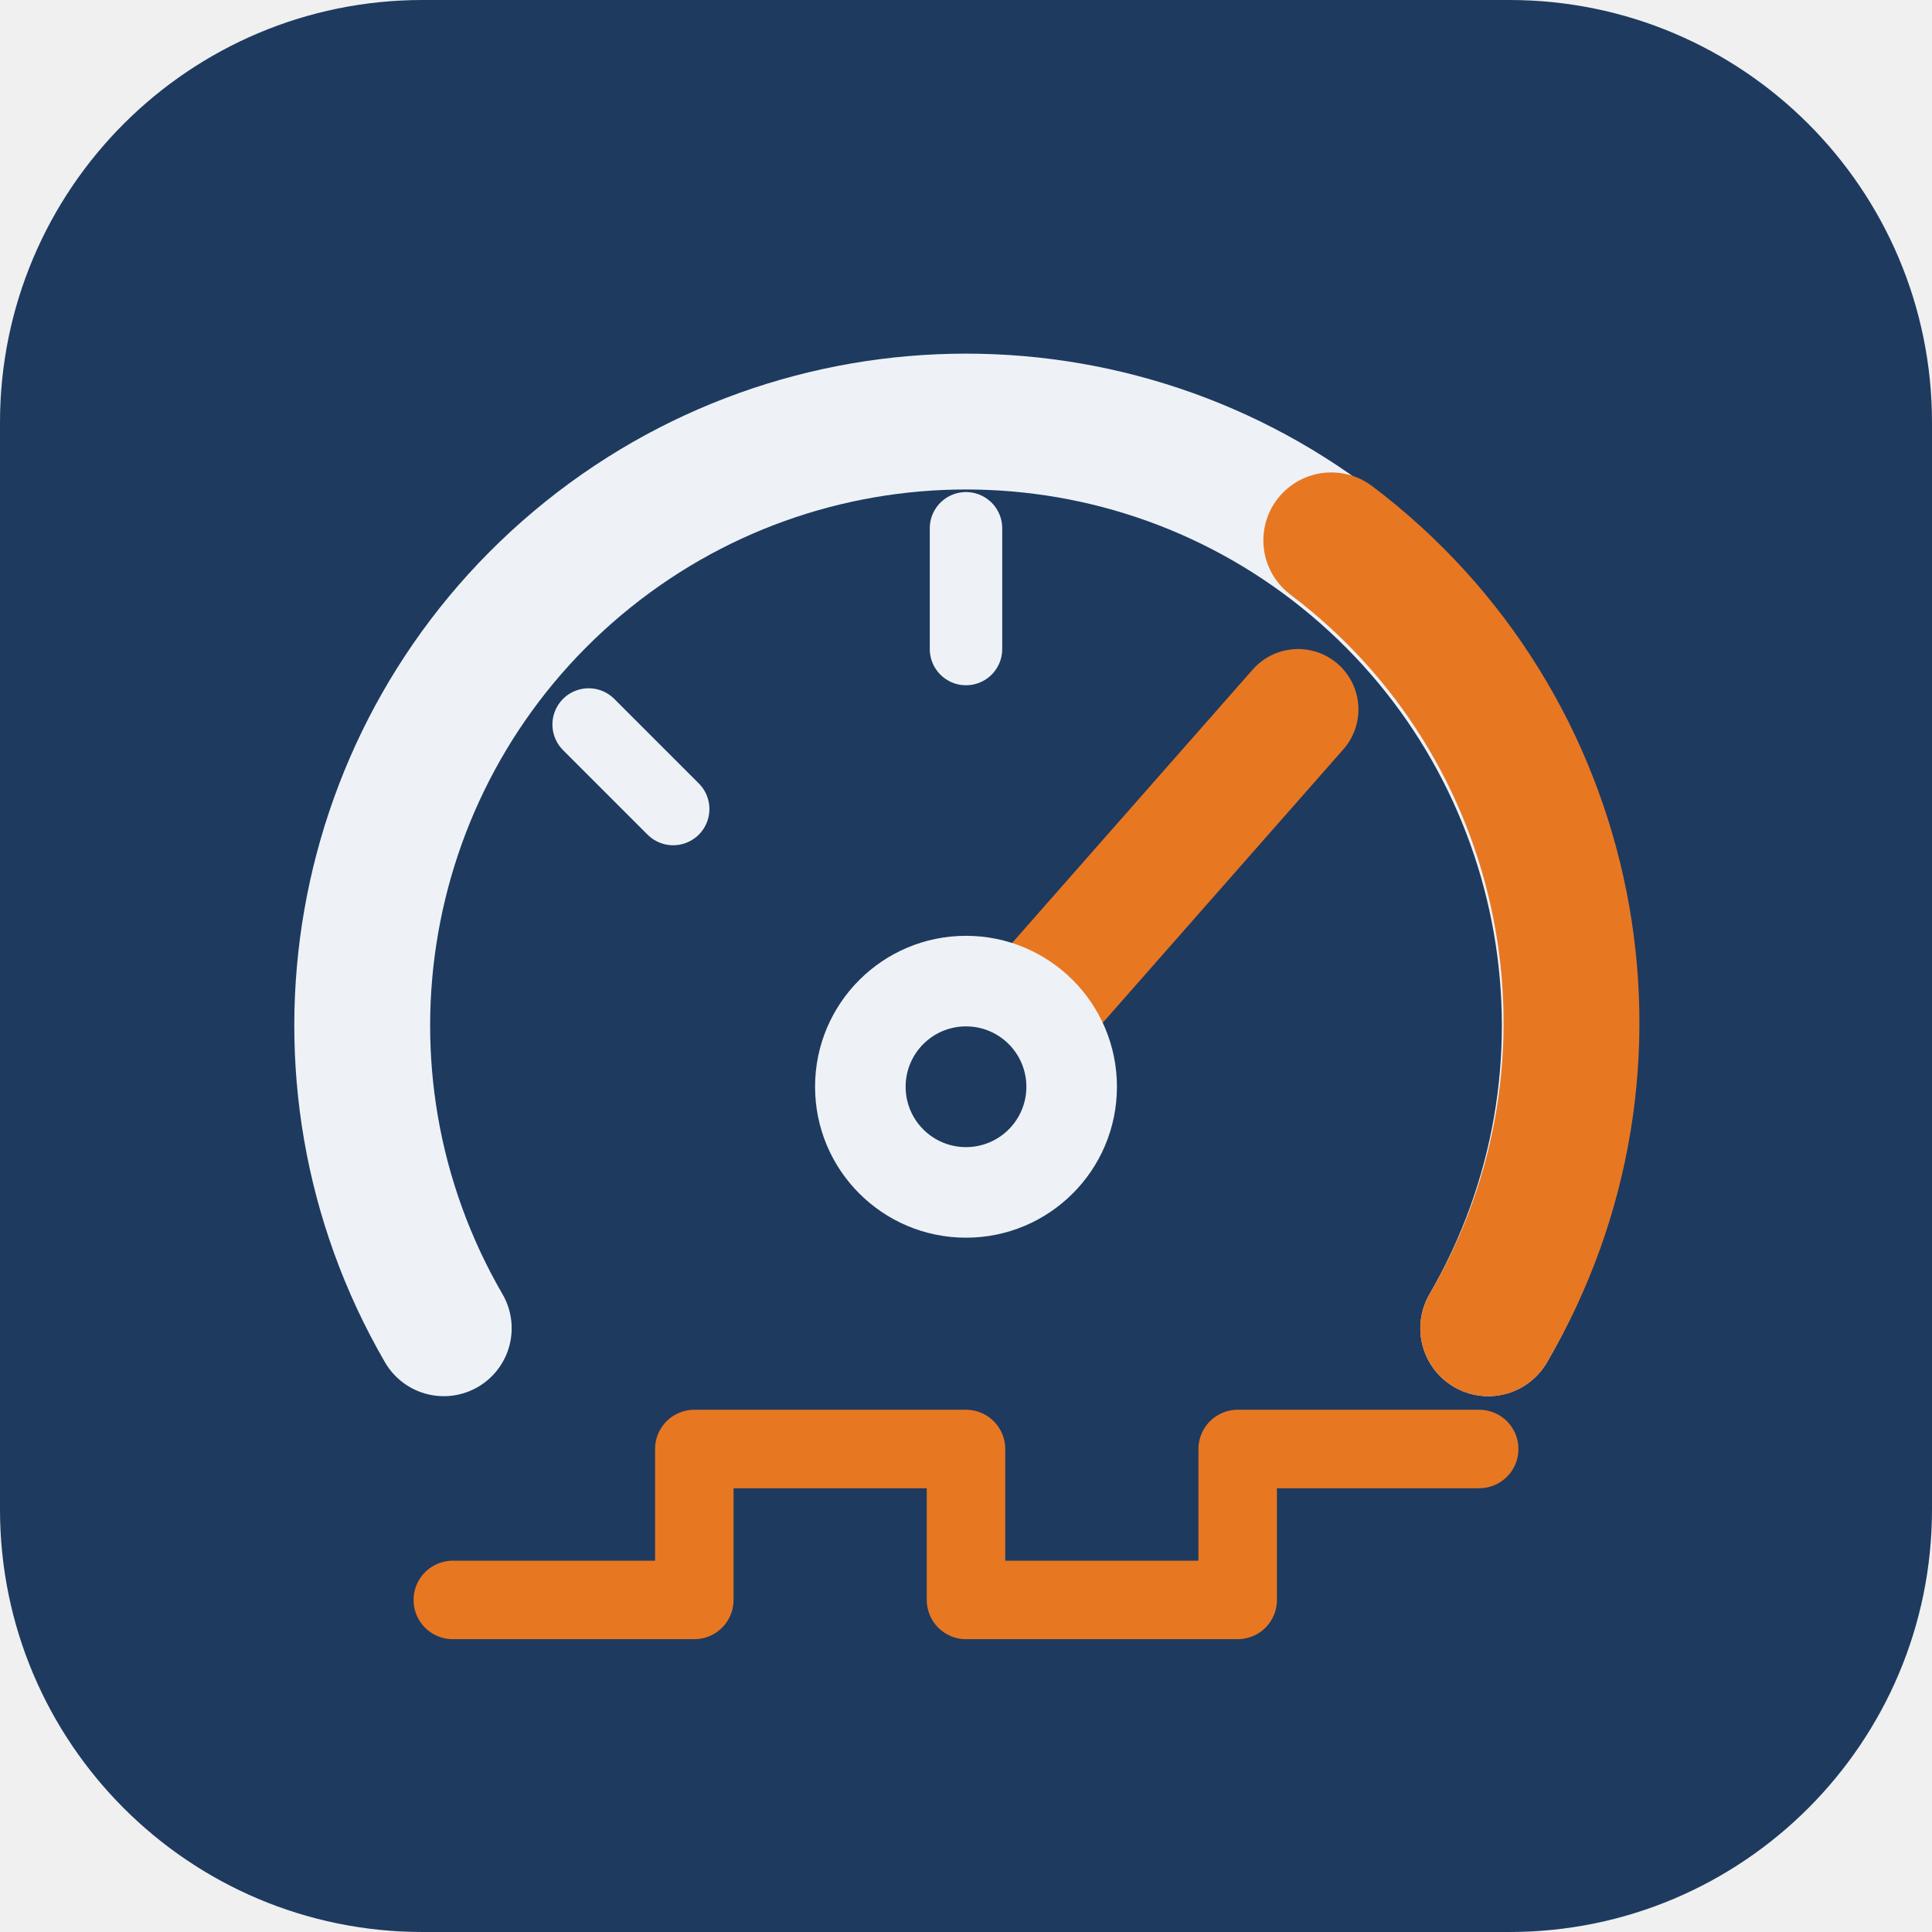
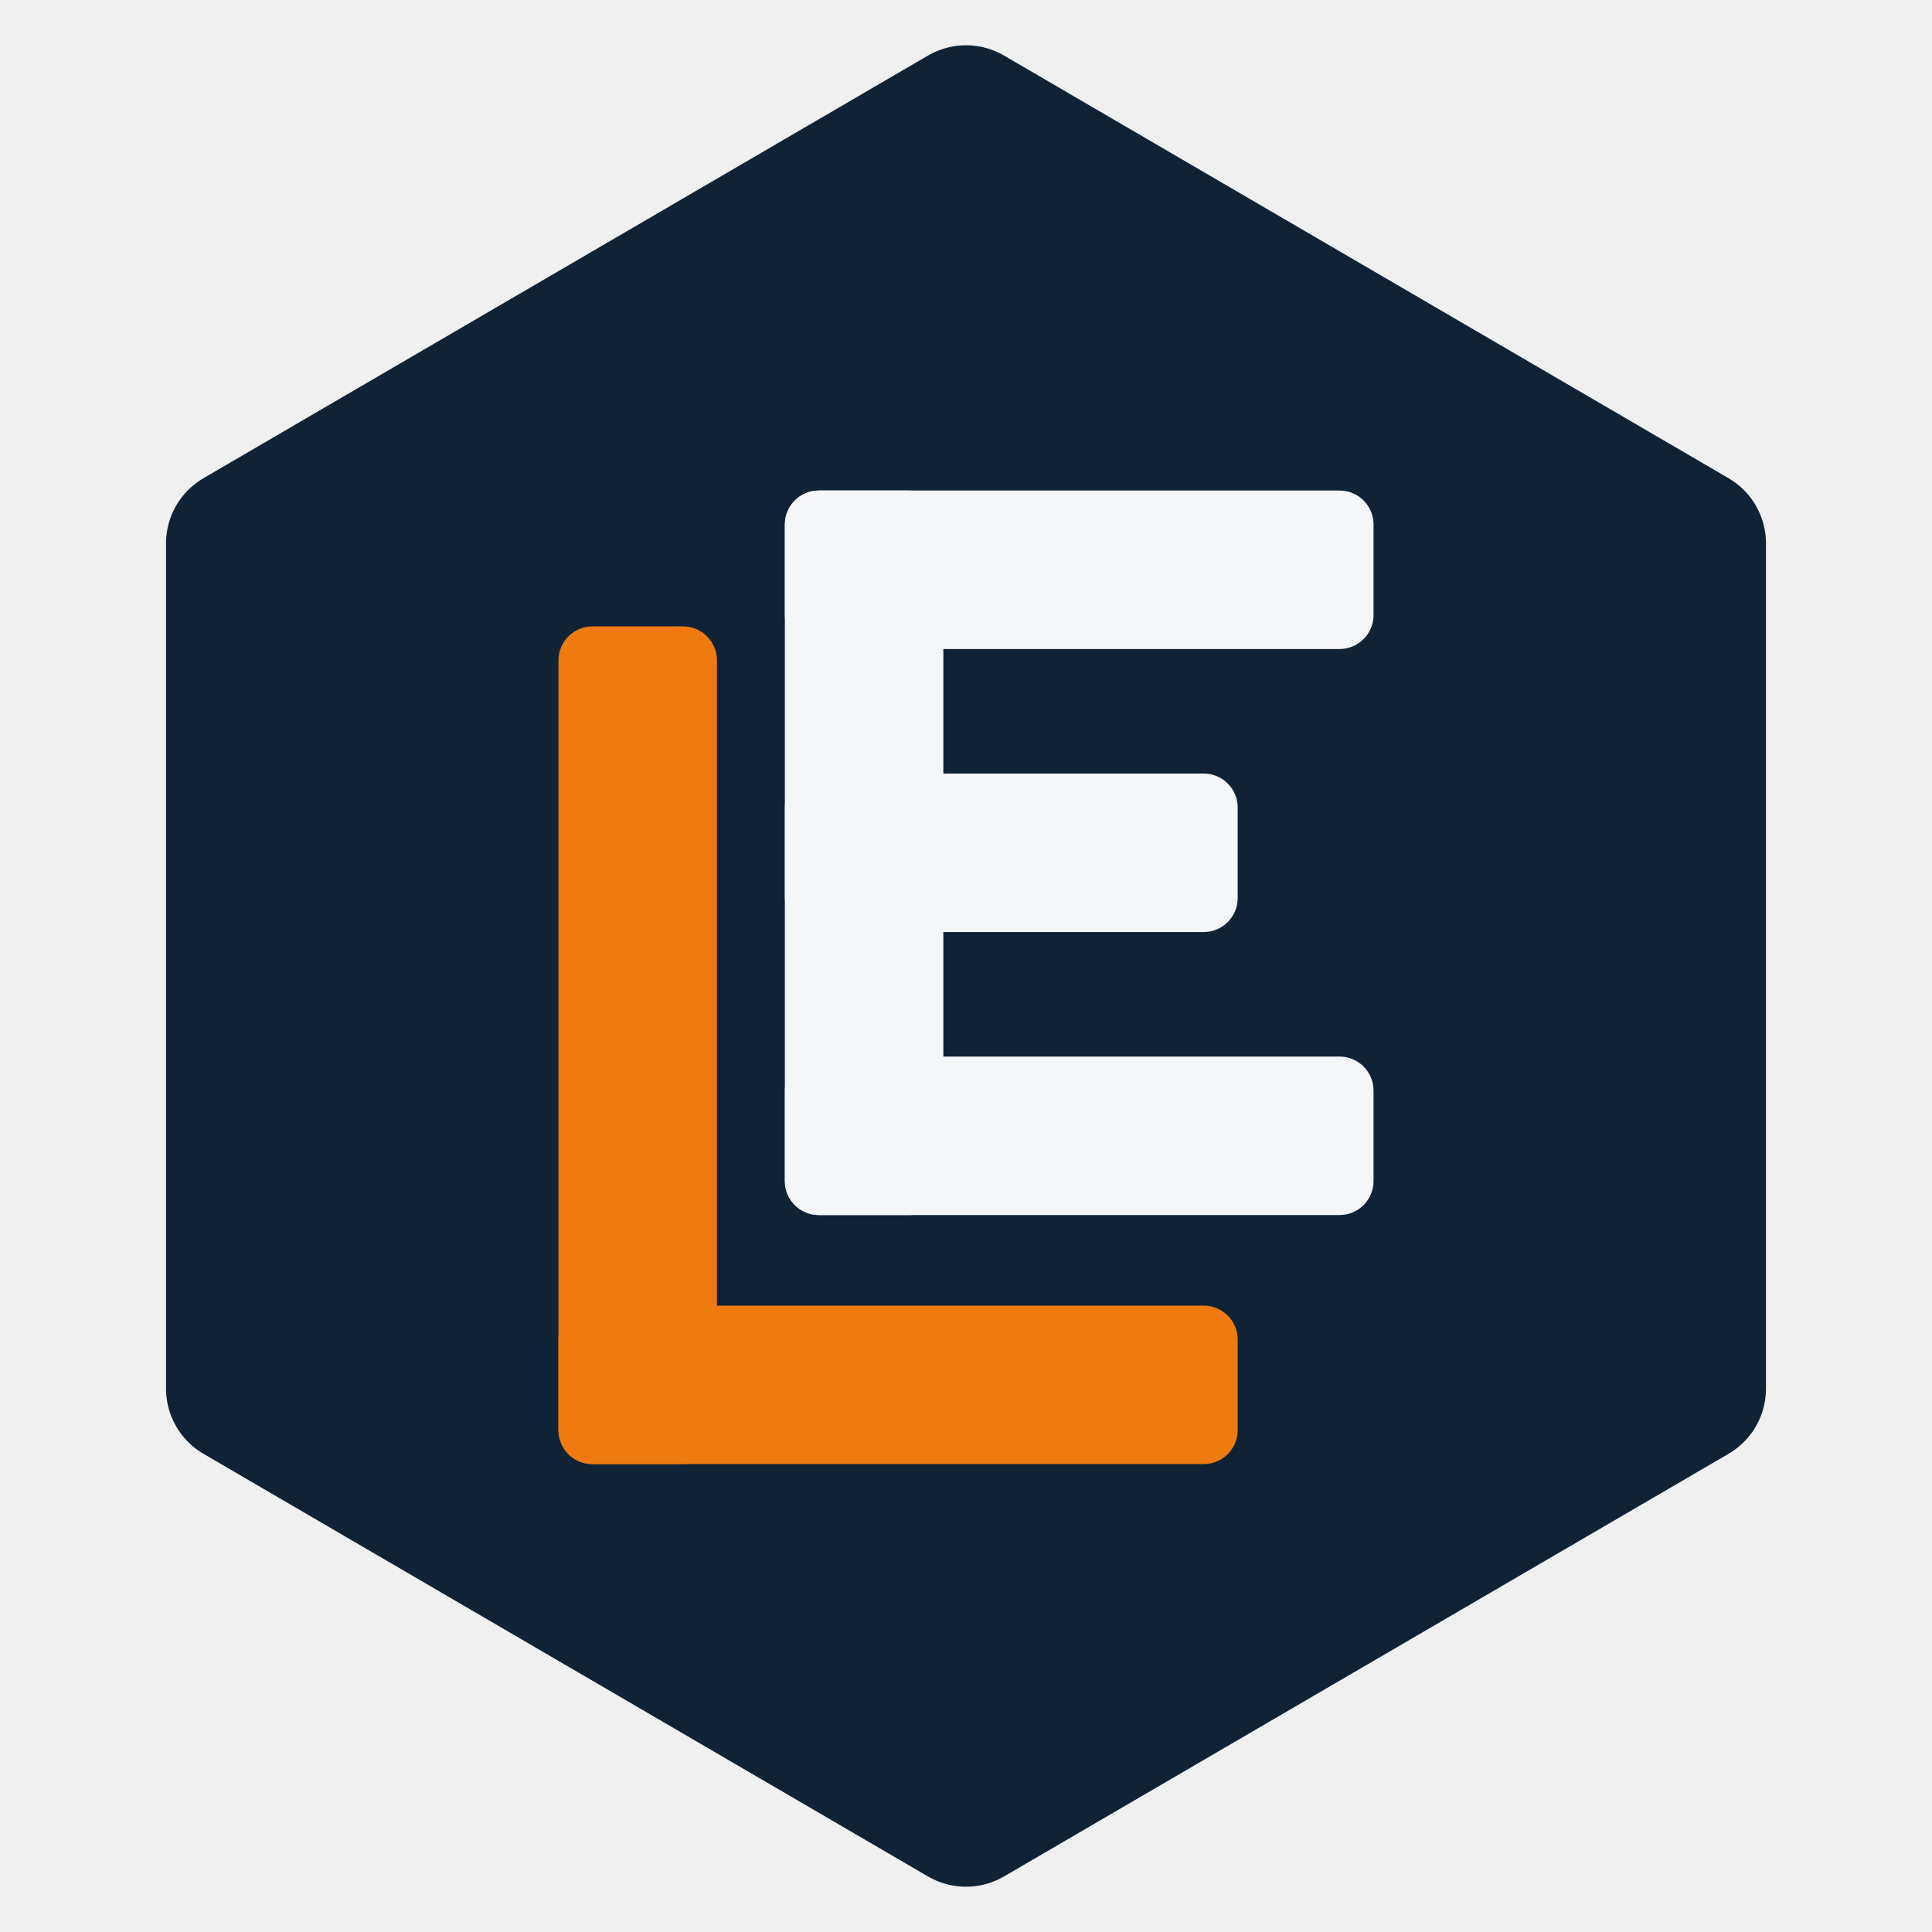
- <svg xmlns="http://www.w3.org/2000/svg" viewBox="0 0 64 64">
-   <rect width="64" height="64" rx="14" fill="#1E3A5F" />
-   <path d="M14.7 44 A20 20 0 1 1 49.3 44" fill="none" stroke="#EEF2F7" stroke-width="4.5" stroke-linecap="round" />
-   <path d="M44.1 17.9 A20 20 0 0 1 49.3 44" fill="none" stroke="#E87722" stroke-width="4.5" stroke-linecap="round" />
-   <g stroke="#EEF2F7" stroke-width="2.4" stroke-linecap="round">
-     <line x1="32" y1="17.5" x2="32" y2="21.5" />
-     <line x1="19.5" y1="24" x2="22.3" y2="26.8" />
+ <svg xmlns="http://www.w3.org/2000/svg" viewBox="0 0 64 64" role="img" aria-label="Logo EducaWEB">
+   <defs>
+     <mask id="mfv" maskUnits="userSpaceOnUse" x="0" y="0" width="48" height="48">
+       <rect width="48" height="48" fill="#fff" />
+       <g fill="#000">
+         <rect x="13.5" y="0.5" width="12" height="37" />
+         <rect x="13.5" y="0.5" width="31" height="12" />
+         <rect x="13.5" y="13" width="25" height="12" />
+         <rect x="13.5" y="25.5" width="31" height="12" />
+       </g>
+     </mask>
+   </defs>
+   <polygon points="32,4 56,18 56,46 32,60 8,46 8,18" fill="#0F2236" stroke="#0F2236" stroke-width="5" stroke-linejoin="round" />
+   <g transform="translate(14 14) scale(0.75)">
+     <g mask="url(#mfv)" fill="#EE7A10">
+       <rect x="6" y="9" width="7" height="37" rx="1.5" />
+       <rect x="6" y="39" width="30" height="7" rx="1.5" />
+     </g>
+     <g fill="#F5F6F8">
+       <rect x="16" y="3" width="7" height="32" rx="1.5" />
+       <rect x="16" y="3" width="26" height="7" rx="1.5" />
+       <rect x="16" y="15.5" width="20" height="7" rx="1.5" />
+       <rect x="16" y="28" width="26" height="7" rx="1.5" />
+     </g>
  </g>
-   <line x1="32" y1="36" x2="43" y2="23.5" stroke="#E87722" stroke-width="4" stroke-linecap="round" />
-   <circle cx="32" cy="36" r="5" fill="#EEF2F7" />
-   <circle cx="32" cy="36" r="2" fill="#1E3A5F" />
-   <path d="M15 53 h8 v-5 h9 v5 h9 v-5 h8" fill="none" stroke="#E87722" stroke-width="2.6" stroke-linecap="round" stroke-linejoin="round" />
</svg>
